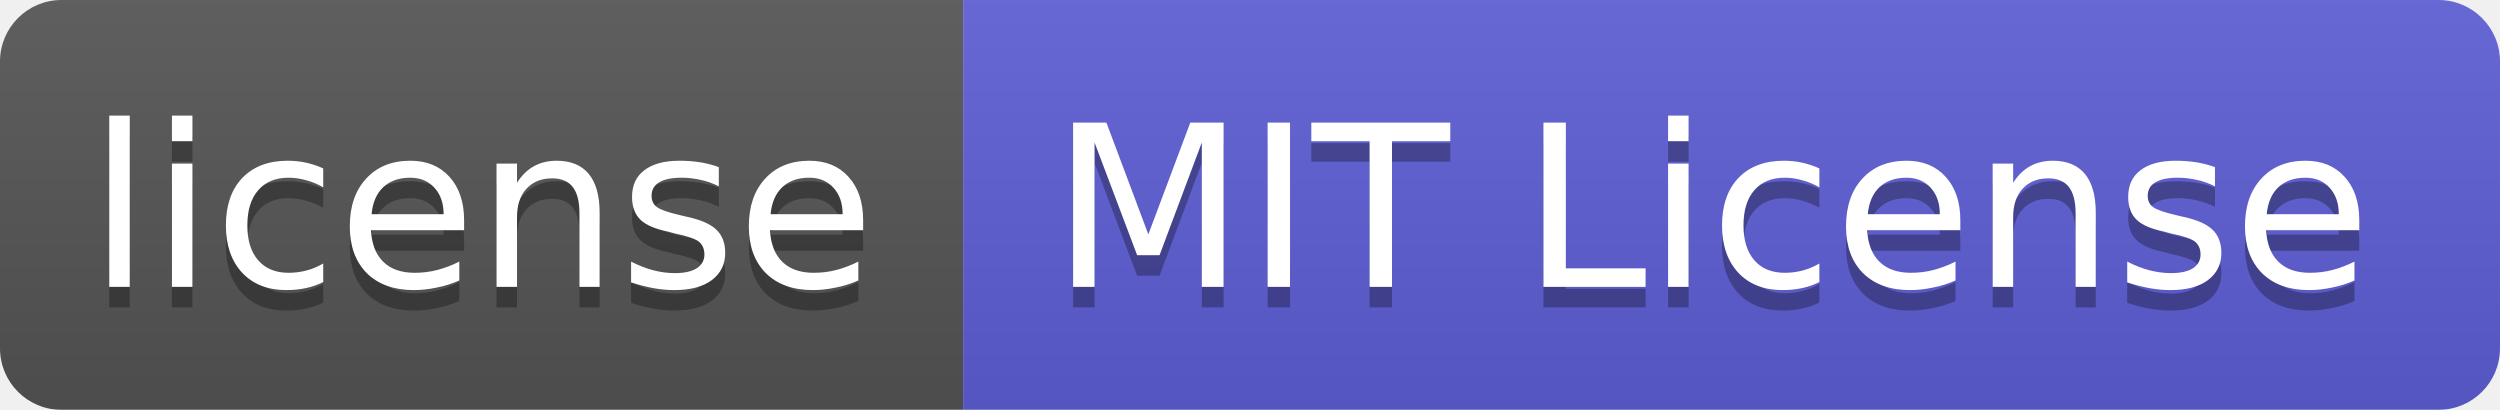
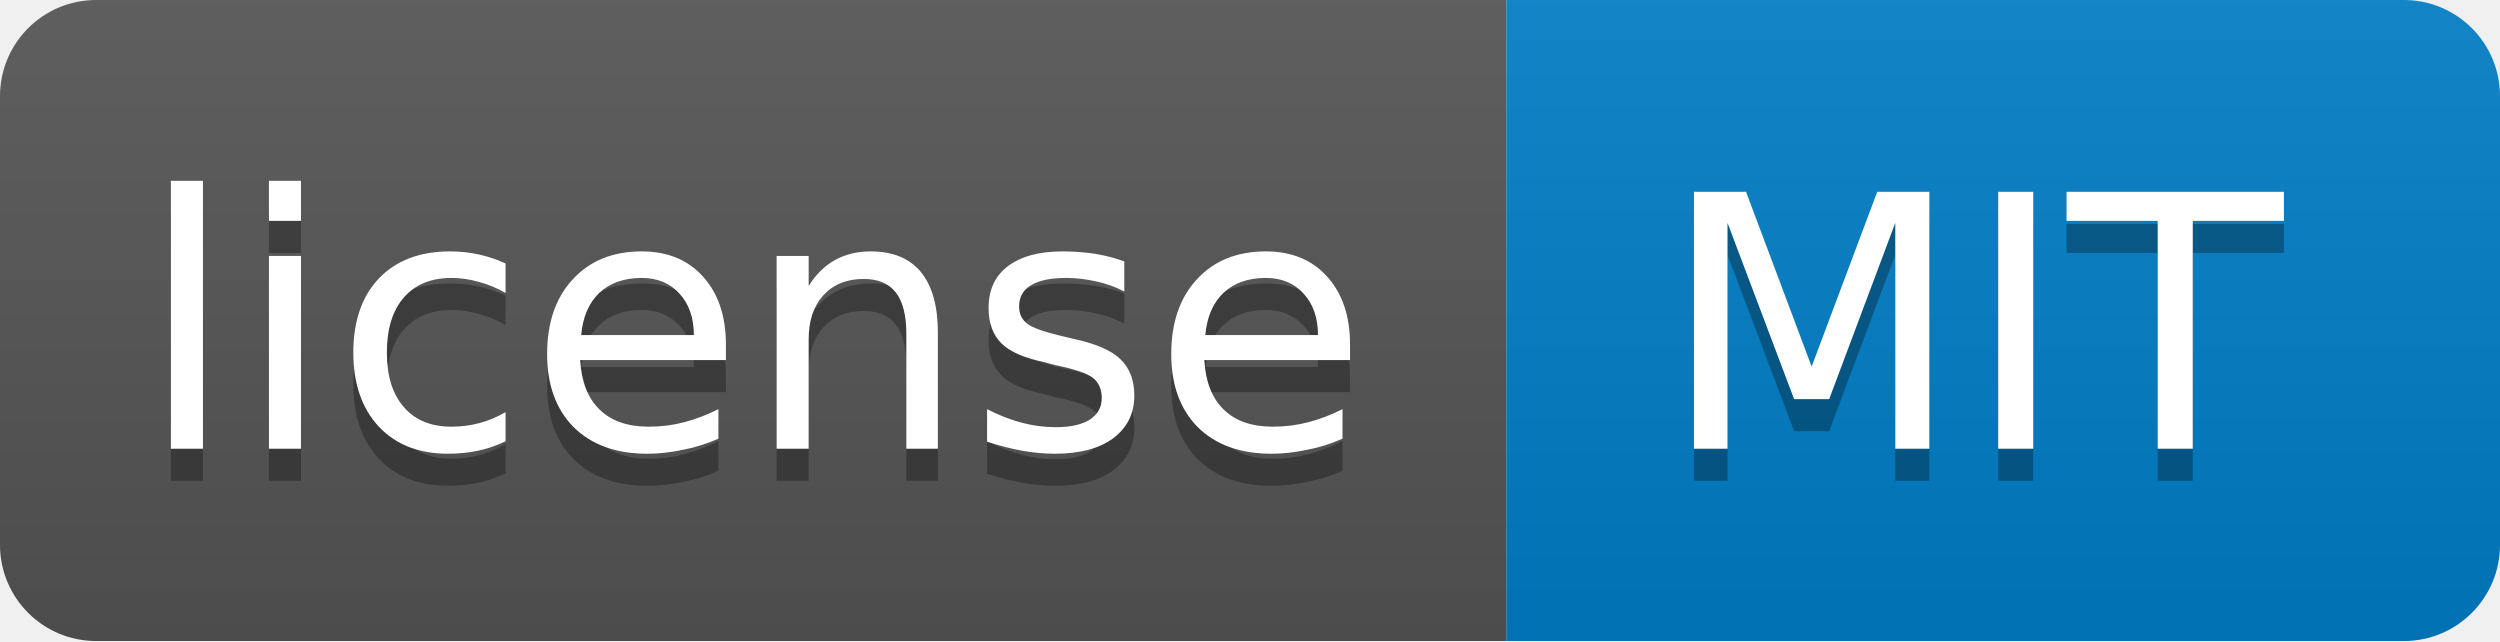
- <svg xmlns="http://www.w3.org/2000/svg" width="122" height="20">
+ <svg xmlns="http://www.w3.org/2000/svg" width="78" height="20">
  <linearGradient id="b" x2="0" y2="100%">
    <stop offset="0" stop-color="#bbb" stop-opacity=".1" />
    <stop offset="1" stop-opacity=".1" />
  </linearGradient>
  <mask id="a">
-     <rect width="122" height="20" rx="3" fill="#fff" />
+     <rect width="78" height="20" rx="3" fill="#fff" />
  </mask>
  <g mask="url(#a)">
    <path fill="#555" d="M0 0h47v20H0z" />
-     <path fill="#5f5fd7" d="M47 0h75v20H47z" />
-     <path fill="url(#b)" d="M0 0h122v20H0z" />
+     <path fill="#007ec6" d="M47 0h31v20H47z" />
+     <path fill="url(#b)" d="M0 0h78v20H0z" />
  </g>
  <g fill="#fff" text-anchor="middle" font-family="DejaVu Sans,Verdana,Geneva,sans-serif" font-size="11">
    <text x="23.5" y="15" fill="#010101" fill-opacity=".3">license</text>
    <text x="23.5" y="14">license</text>
-     <text x="83.5" y="15" fill="#010101" fill-opacity=".3">MIT License</text>
-     <text x="83.5" y="14">MIT License</text>
+     <text x="61.5" y="15" fill="#010101" fill-opacity=".3">MIT</text>
+     <text x="61.5" y="14">MIT</text>
  </g>
</svg>
